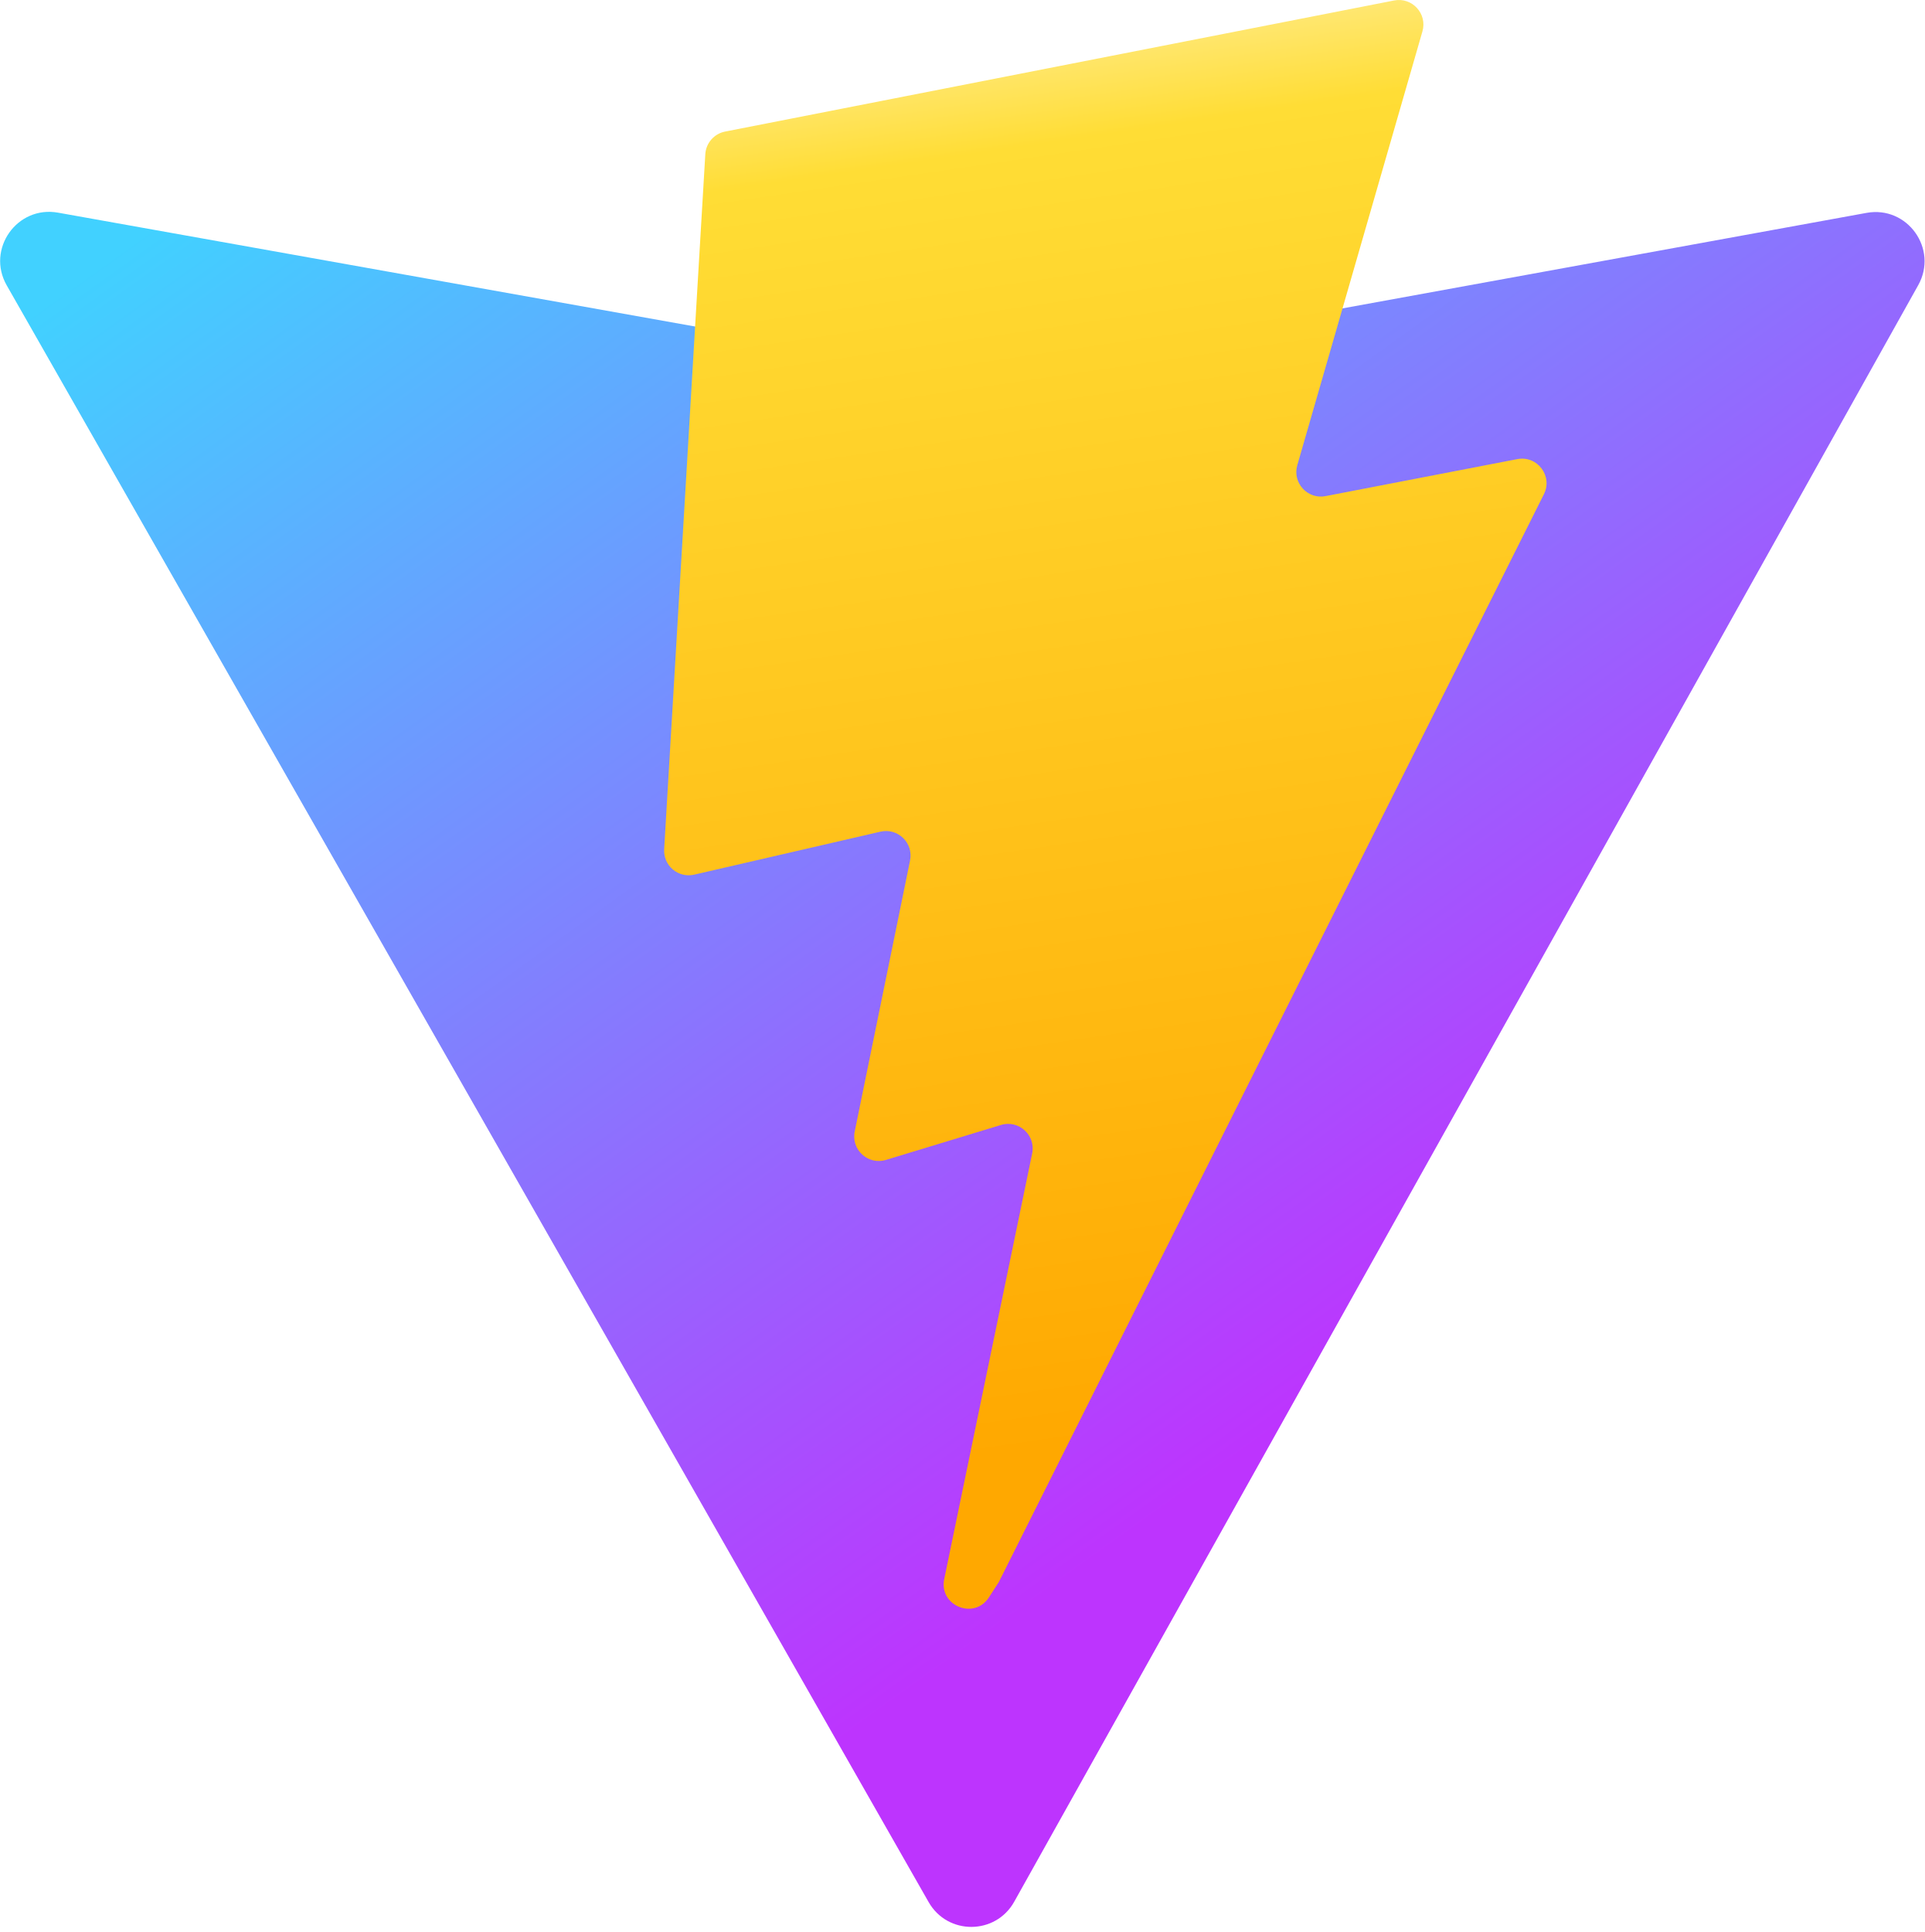
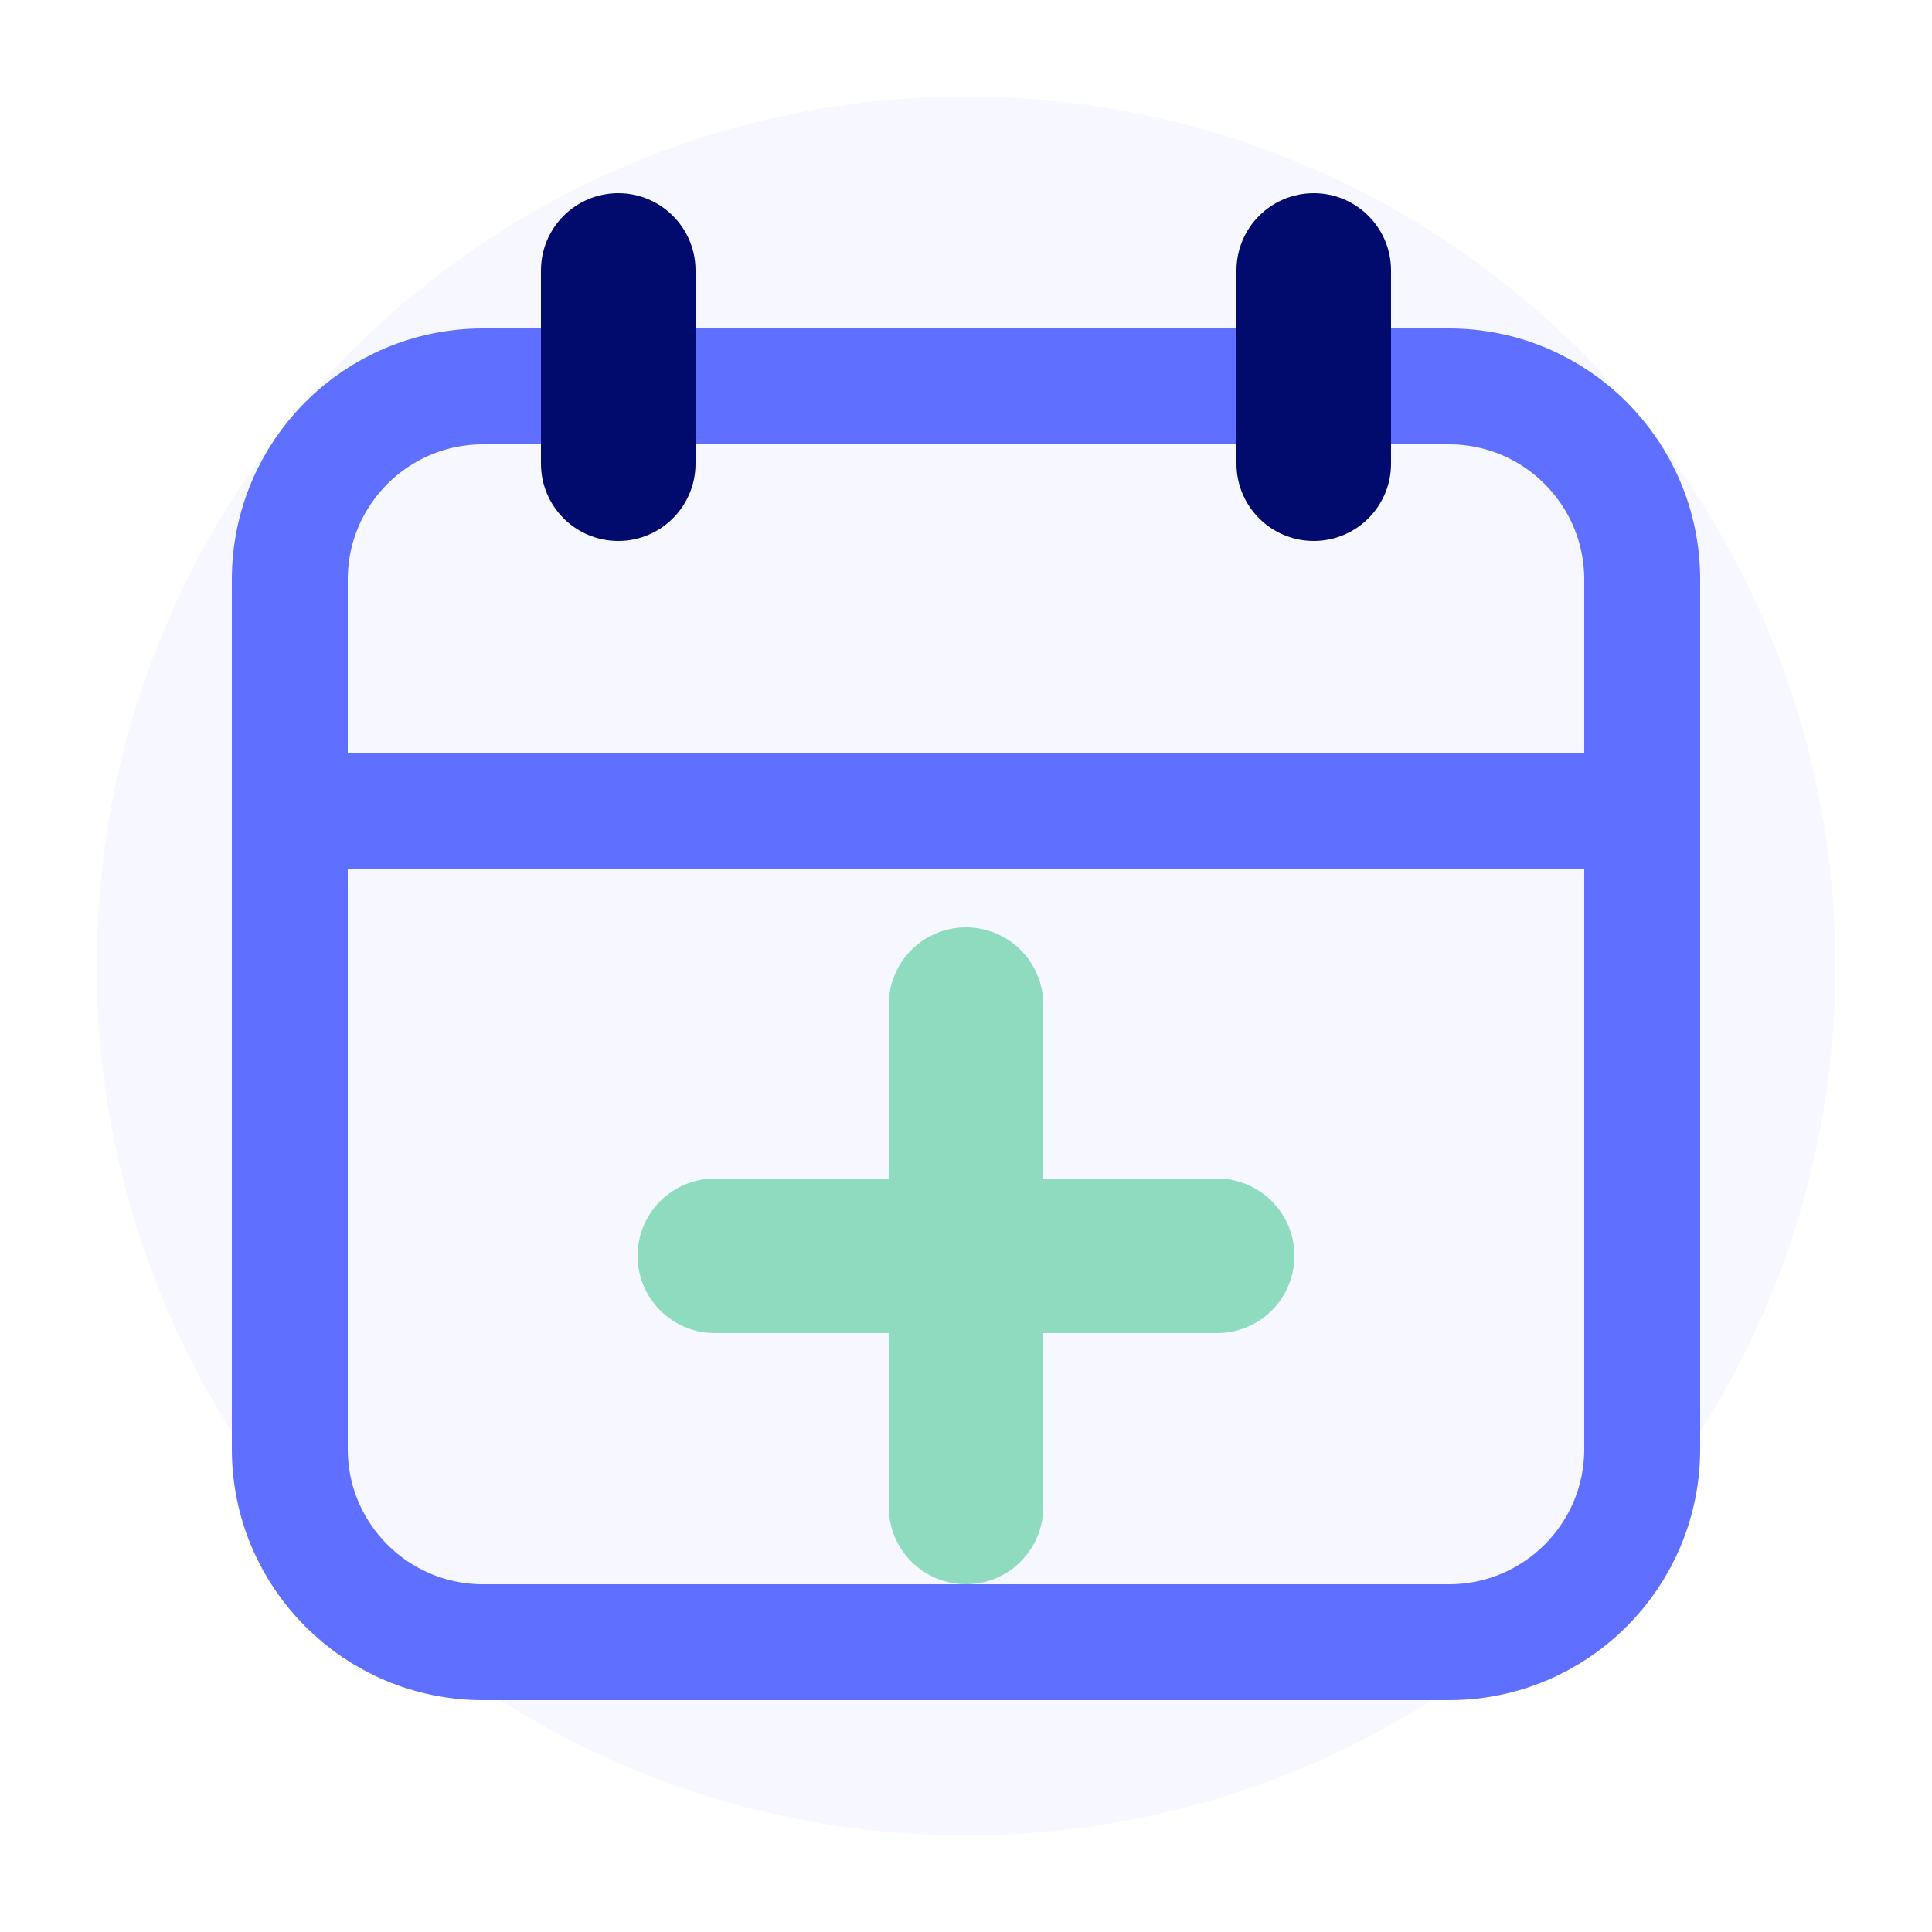
- <svg xmlns="http://www.w3.org/2000/svg" aria-hidden="true" role="img" class="iconify iconify--logos" width="31.88" height="32" preserveAspectRatio="xMidYMid meet" viewBox="0 0 256 257">
-   <defs>
-     <linearGradient id="IconifyId1813088fe1fbc01fb466" x1="-.828%" x2="57.636%" y1="7.652%" y2="78.411%">
-       <stop offset="0%" stop-color="#41D1FF" />
-       <stop offset="100%" stop-color="#BD34FE" />
-     </linearGradient>
-     <linearGradient id="IconifyId1813088fe1fbc01fb467" x1="43.376%" x2="50.316%" y1="2.242%" y2="89.03%">
-       <stop offset="0%" stop-color="#FFEA83" />
-       <stop offset="8.333%" stop-color="#FFDD35" />
-       <stop offset="100%" stop-color="#FFA800" />
-     </linearGradient>
-   </defs>
-   <path fill="url(#IconifyId1813088fe1fbc01fb466)" d="M255.153 37.938L134.897 252.976c-2.483 4.44-8.862 4.466-11.382.048L.875 37.958c-2.746-4.814 1.371-10.646 6.827-9.67l120.385 21.517a6.537 6.537 0 0 0 2.322-.004l117.867-21.483c5.438-.991 9.574 4.796 6.877 9.62Z" />
-   <path fill="url(#IconifyId1813088fe1fbc01fb467)" d="M185.432.063L96.44 17.501a3.268 3.268 0 0 0-2.634 3.014l-5.474 92.456a3.268 3.268 0 0 0 3.997 3.378l24.777-5.718c2.318-.535 4.413 1.507 3.936 3.838l-7.361 36.047c-.495 2.426 1.782 4.5 4.151 3.78l15.304-4.649c2.372-.72 4.652 1.36 4.15 3.788l-11.698 56.621c-.732 3.542 3.979 5.473 5.943 2.437l1.313-2.028l72.516-144.72c1.215-2.423-.88-5.186-3.54-4.672l-25.505 4.922c-2.396.462-4.435-1.77-3.759-4.114l16.646-57.705c.677-2.35-1.37-4.583-3.769-4.113Z" />
+ <svg xmlns="http://www.w3.org/2000/svg" width="500" height="500" viewBox="0 0 100 100" fill="none">
+   <circle cx="50" cy="50" r="45" fill="#5F6FFF" fill-opacity="0.05" />
+   <rect x="15" y="20" width="70" height="65" rx="10" stroke="#5F6FFF" stroke-width="6" />
+   <path d="M15 42H85" stroke="#5F6FFF" stroke-width="6" />
+   <rect x="28" y="10" width="8" height="18" rx="4" fill="#000B6D" />
+   <rect x="64" y="10" width="8" height="18" rx="4" fill="#000B6D" />
+   <path d="M50 52V78M37 65H63" stroke="#8EDBC0" stroke-width="8" stroke-linecap="round" />
</svg>
